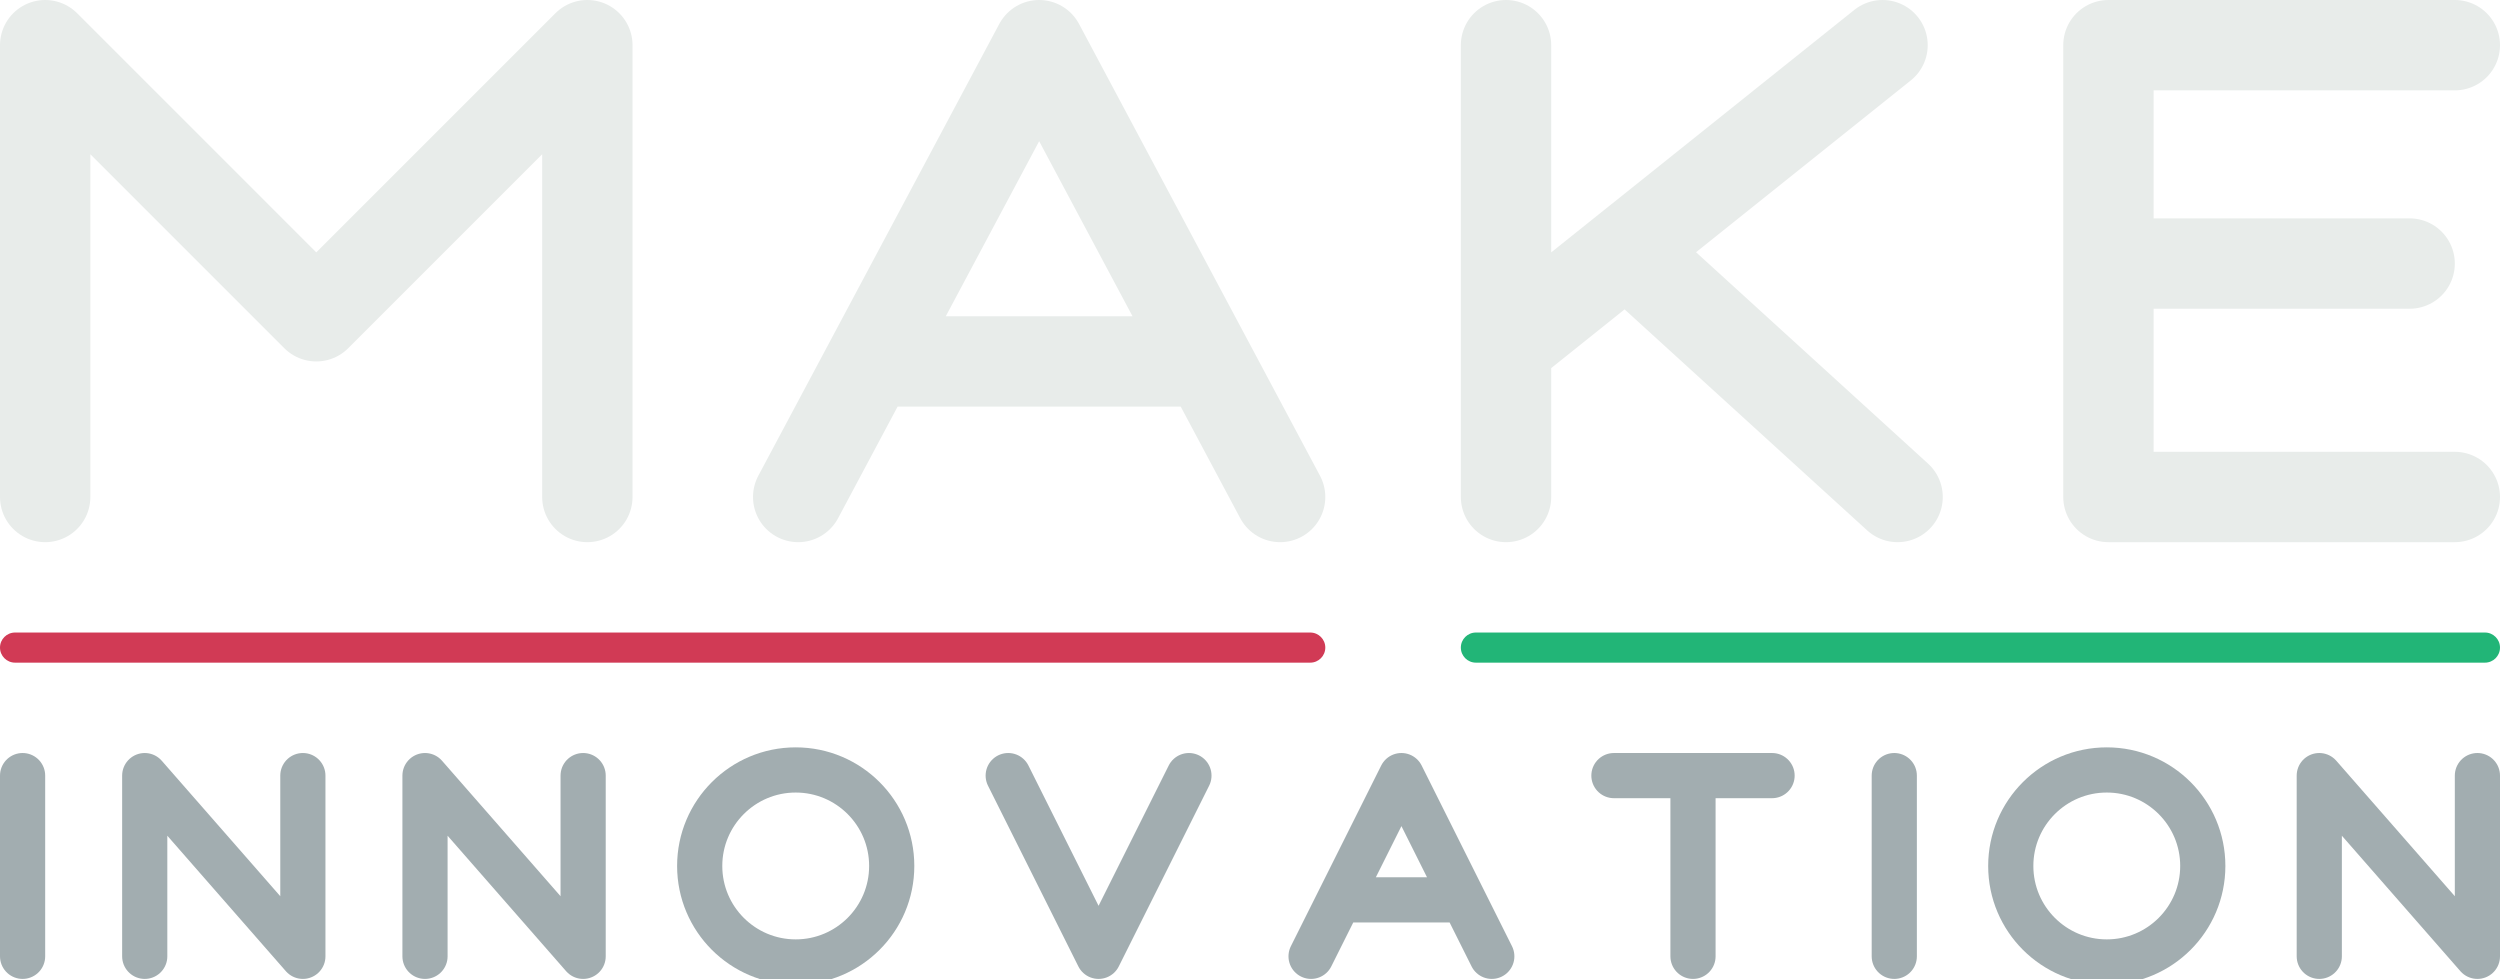
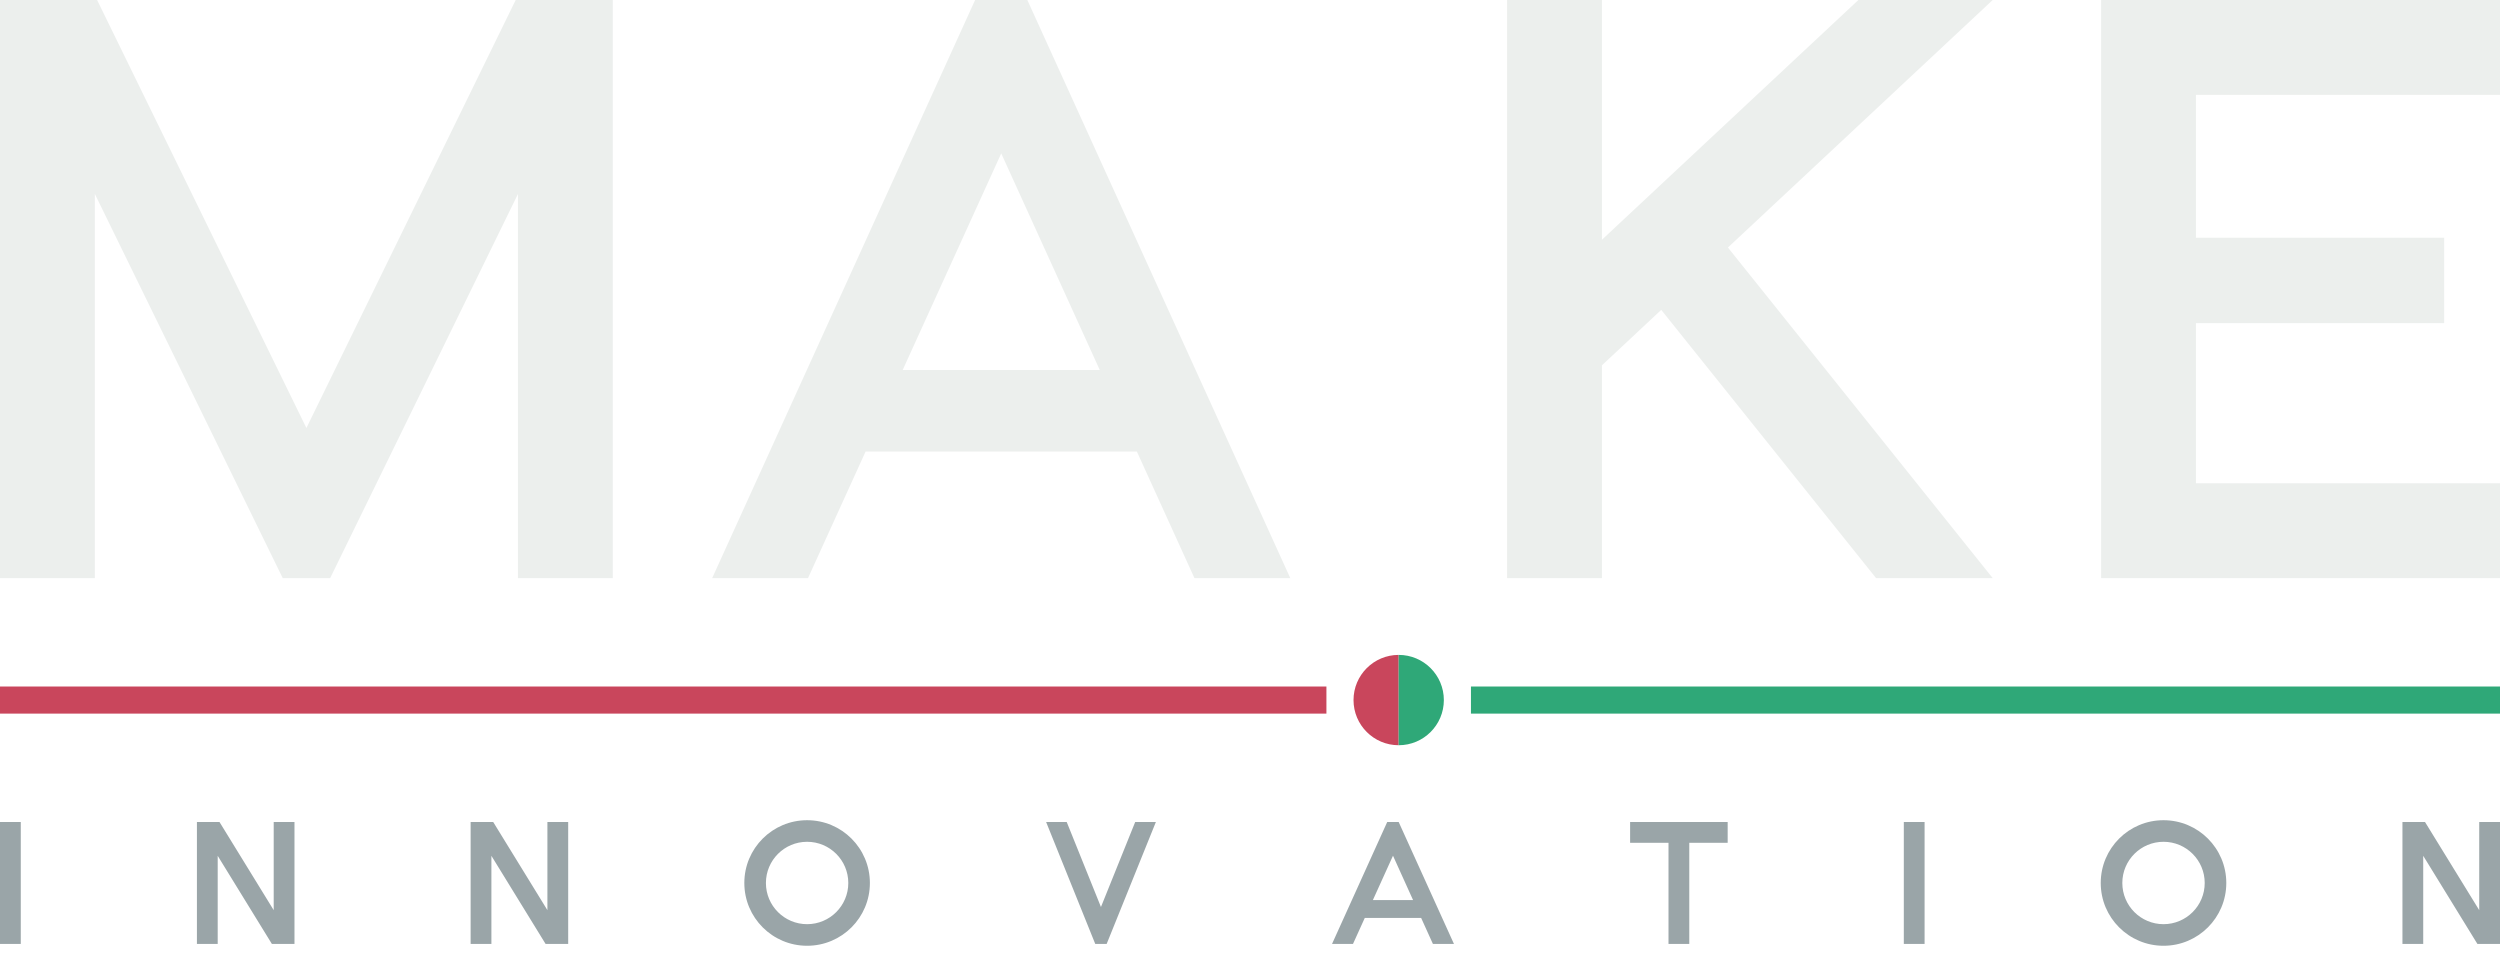
- <svg xmlns="http://www.w3.org/2000/svg" viewBox="0 0 332 130" width="332" height="130" role="img" aria-label="MAKE Innovation">
-   <path d="M6 66L6 6L42 42L78 6L78 66M106 66L138 6L170 66M116 48L160 48M200 6L200 66M250 6L200 46M216 33.2L252 66M326 6L280 6L280 66L326 66M280 35L320 35" fill="none" stroke="#E8ECEA" stroke-width="12" stroke-linecap="round" stroke-linejoin="round" />
-   <rect x="0" y="84" width="176" height="4" rx="2" fill="#D13A55" />
-   <rect x="194" y="84" width="138" height="4" rx="2" fill="#22B577" />
-   <g transform="translate(0 100)">
-     <path d="M3 3L3 27M19.22 27L19.22 3L40.22 27L40.22 3M56.44 27L56.44 3L77.44 27L77.44 3M133.89 3L145.89 27L157.89 3M174.11 27L186.11 3L198.11 27M178.61 19.5L193.61 19.5M214.33 3L235.33 3M224.83 3L224.83 27M251.56 3L251.56 27M308 27L308 3L329 27L329 3" fill="none" stroke="#A2ADB0" stroke-width="6" stroke-linecap="round" stroke-linejoin="round" />
-     <circle cx="105.67" cy="15" r="12.75" fill="none" stroke="#A2ADB0" stroke-width="6" />
-     <circle cx="279.78" cy="15" r="12.75" fill="none" stroke="#A2ADB0" stroke-width="6" />
+ <svg xmlns="http://www.w3.org/2000/svg" viewBox="0 0 276.76 106" width="276.76" height="106" role="img" aria-label="MAKE Innovation">
+   <path d="M0 0L10.5 0L10.5 64L0 64ZM57.34 0L67.84 0L67.84 64L57.34 64ZM0 0L10.75 0L33.92 47.38L57.09 0L67.84 0L36.55 64L31.3 64ZM107.95 0L113.73 0L142.84 64L132.23 64L110.84 16.98L89.45 64L78.84 64ZM94.63 40.96L127.05 40.96L127.05 49.99L94.63 49.99ZM166.84 0L177.34 0L177.34 64L166.84 64ZM205.73 0L220.6 0L172.09 45.35L172.09 31.45ZM177.96 26.88L190.87 26.88L220.6 64L207.69 64ZM232.6 0L243.1 0L243.1 64L232.6 64ZM232.6 0L276.76 0L276.76 10.5L232.6 10.5ZM232.6 53.5L276.76 53.5L276.76 64L232.6 64ZM232.6 26.32L270.58 26.32L270.58 35.77L232.6 35.77Z" fill="#ECEFED" />
+   <rect x="0" y="76" width="146.84" height="3" fill="#C9465C" />
+   <rect x="162.84" y="76" width="113.92" height="3" fill="#2FA878" />
+   <g>
+     <path d="M154.84 72.5A5 5 0 0 0 154.84 82.5Z" fill="#C9465C" />
+     <path d="M154.84 72.5A5 5 0 0 1 154.84 82.5Z" fill="#2FA878" />
  </g>
+   <path d="M0 91L2.3 91L2.3 104.5L0 104.5ZM21.8 91L24.1 91L24.1 104.5L21.8 104.5ZM30.3 91L32.6 91L32.6 104.5L30.3 104.5ZM21.8 91L24.3 91L32.6 104.5L30.1 104.5ZM52.1 91L54.4 91L54.4 104.5L52.1 104.5ZM60.6 91L62.9 91L62.9 104.5L60.6 104.5ZM52.1 91L54.6 91L62.9 104.5L60.4 104.5ZM115.81 91L118.09 91L121.88 100.41L125.67 91L127.96 91L122.51 104.5L121.25 104.5ZM153.57 91L154.84 91L160.96 104.5L158.63 104.5L154.21 94.73L149.78 104.5L147.46 104.5ZM150.82 99.64L157.59 99.64L157.59 101.62L150.82 101.62ZM180.46 91L191.26 91L191.26 93.3L180.46 93.3ZM184.71 91L187.01 91L187.01 104.5L184.71 104.5ZM210.76 91L213.06 91L213.06 104.5L210.76 104.5ZM265.96 91L268.26 91L268.26 104.5L265.96 104.5ZM274.46 91L276.76 91L276.76 104.5L274.46 104.5ZM265.96 91L268.46 91L276.76 104.5L274.26 104.5ZM89.35 90.8A6.95 6.95 0 1 1 89.35 104.7A6.95 6.95 0 1 1 89.35 90.8ZM89.35 93.19A4.56 4.56 0 1 0 89.35 102.31A4.56 4.56 0 1 0 89.35 93.19ZM239.51 90.8A6.95 6.95 0 1 1 239.51 104.7A6.95 6.95 0 1 1 239.51 90.8ZM239.51 93.19A4.56 4.56 0 1 0 239.51 102.31A4.56 4.56 0 1 0 239.51 93.19Z" fill="#9AA5A8" />
</svg>
